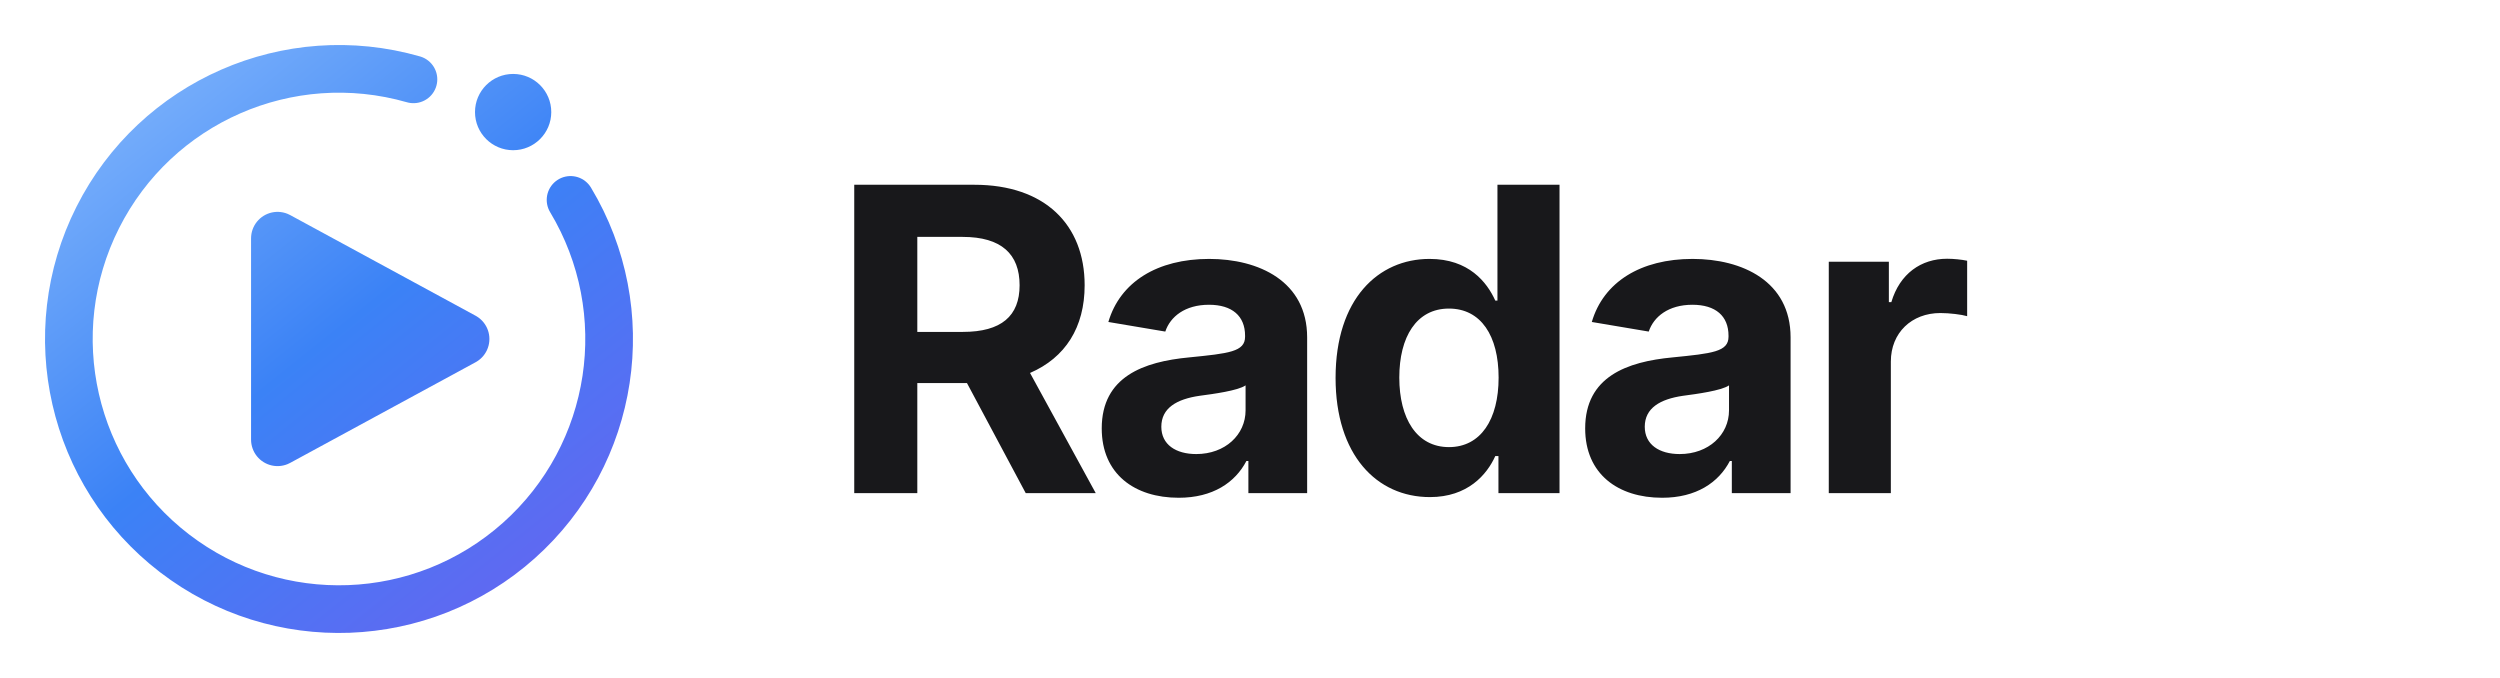
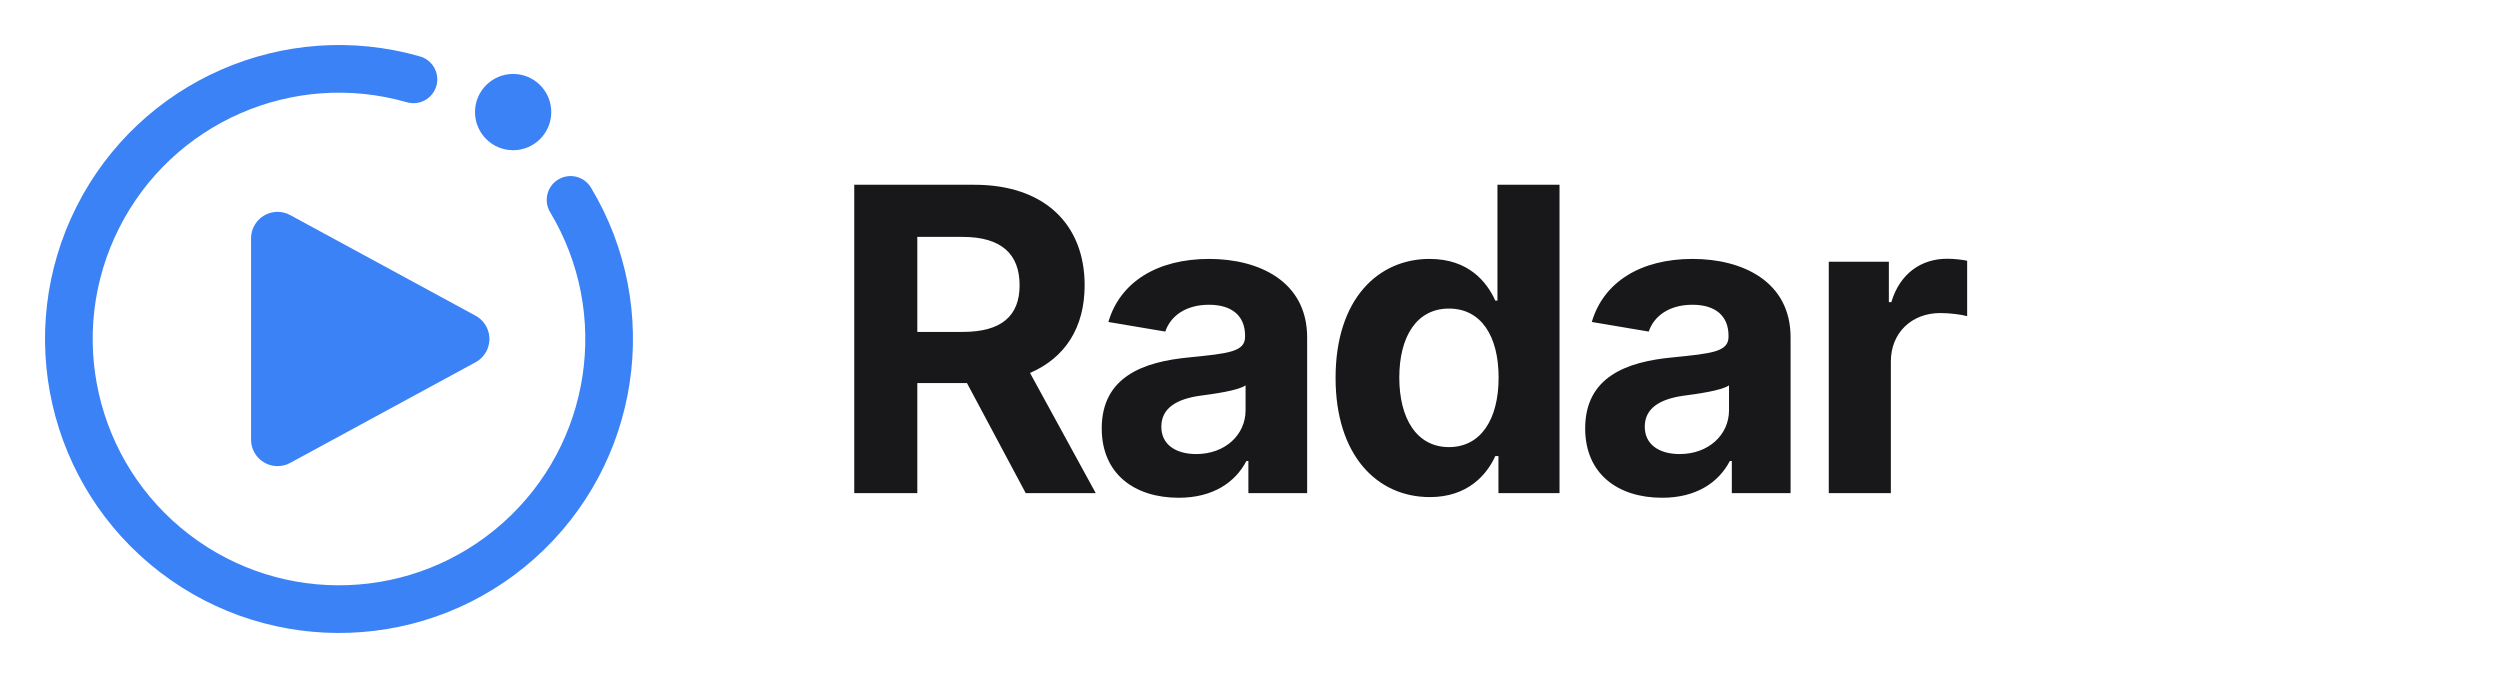
<svg xmlns="http://www.w3.org/2000/svg" viewBox="0 0 236 64" width="236" height="64" fill="none">
-   <defs>
-     <linearGradient id="radarWordmark" x1="11" y1="7" x2="51" y2="57" gradientUnits="userSpaceOnUse">
-       <stop stop-color="#7DB3FB" />
-       <stop offset=".5" stop-color="#3B82F6" />
-       <stop offset="1" stop-color="#6366F1" />
-     </linearGradient>
-   </defs>
-   <path d="M53.86 18.87A25.5 25.5 0 1 1 39.03 7.49" stroke="url(#radarWordmark)" stroke-width="4.5" stroke-linecap="round" />
-   <circle cx="48.44" cy="10.58" r="3.6" fill="url(#radarWordmark)" />
-   <path d="M26.2 22.5 43.7 32 26.2 41.5Z" fill="url(#radarWordmark)" stroke="url(#radarWordmark)" stroke-width="5" stroke-linejoin="round" stroke-linecap="round" />
+   <path d="M53.86 18.87A25.5 25.5 0 1 1 39.03 7.49" stroke="#3B82F6" stroke-width="4.5" stroke-linecap="round" />
+   <circle cx="48.44" cy="10.58" r="3.6" fill="#3B82F6" />
+   <path d="M26.2 22.5 43.7 32 26.2 41.5Z" fill="#3B82F6" stroke="#3B82F6" stroke-width="5" stroke-linejoin="round" stroke-linecap="round" />
  <text x="78" y="32" fill="#18181B" font-family="'Spline Sans', Inter, system-ui, -apple-system, 'Segoe UI', sans-serif" font-size="40" font-weight="700" letter-spacing="-1.4" dominant-baseline="central">Radar</text>
</svg>
